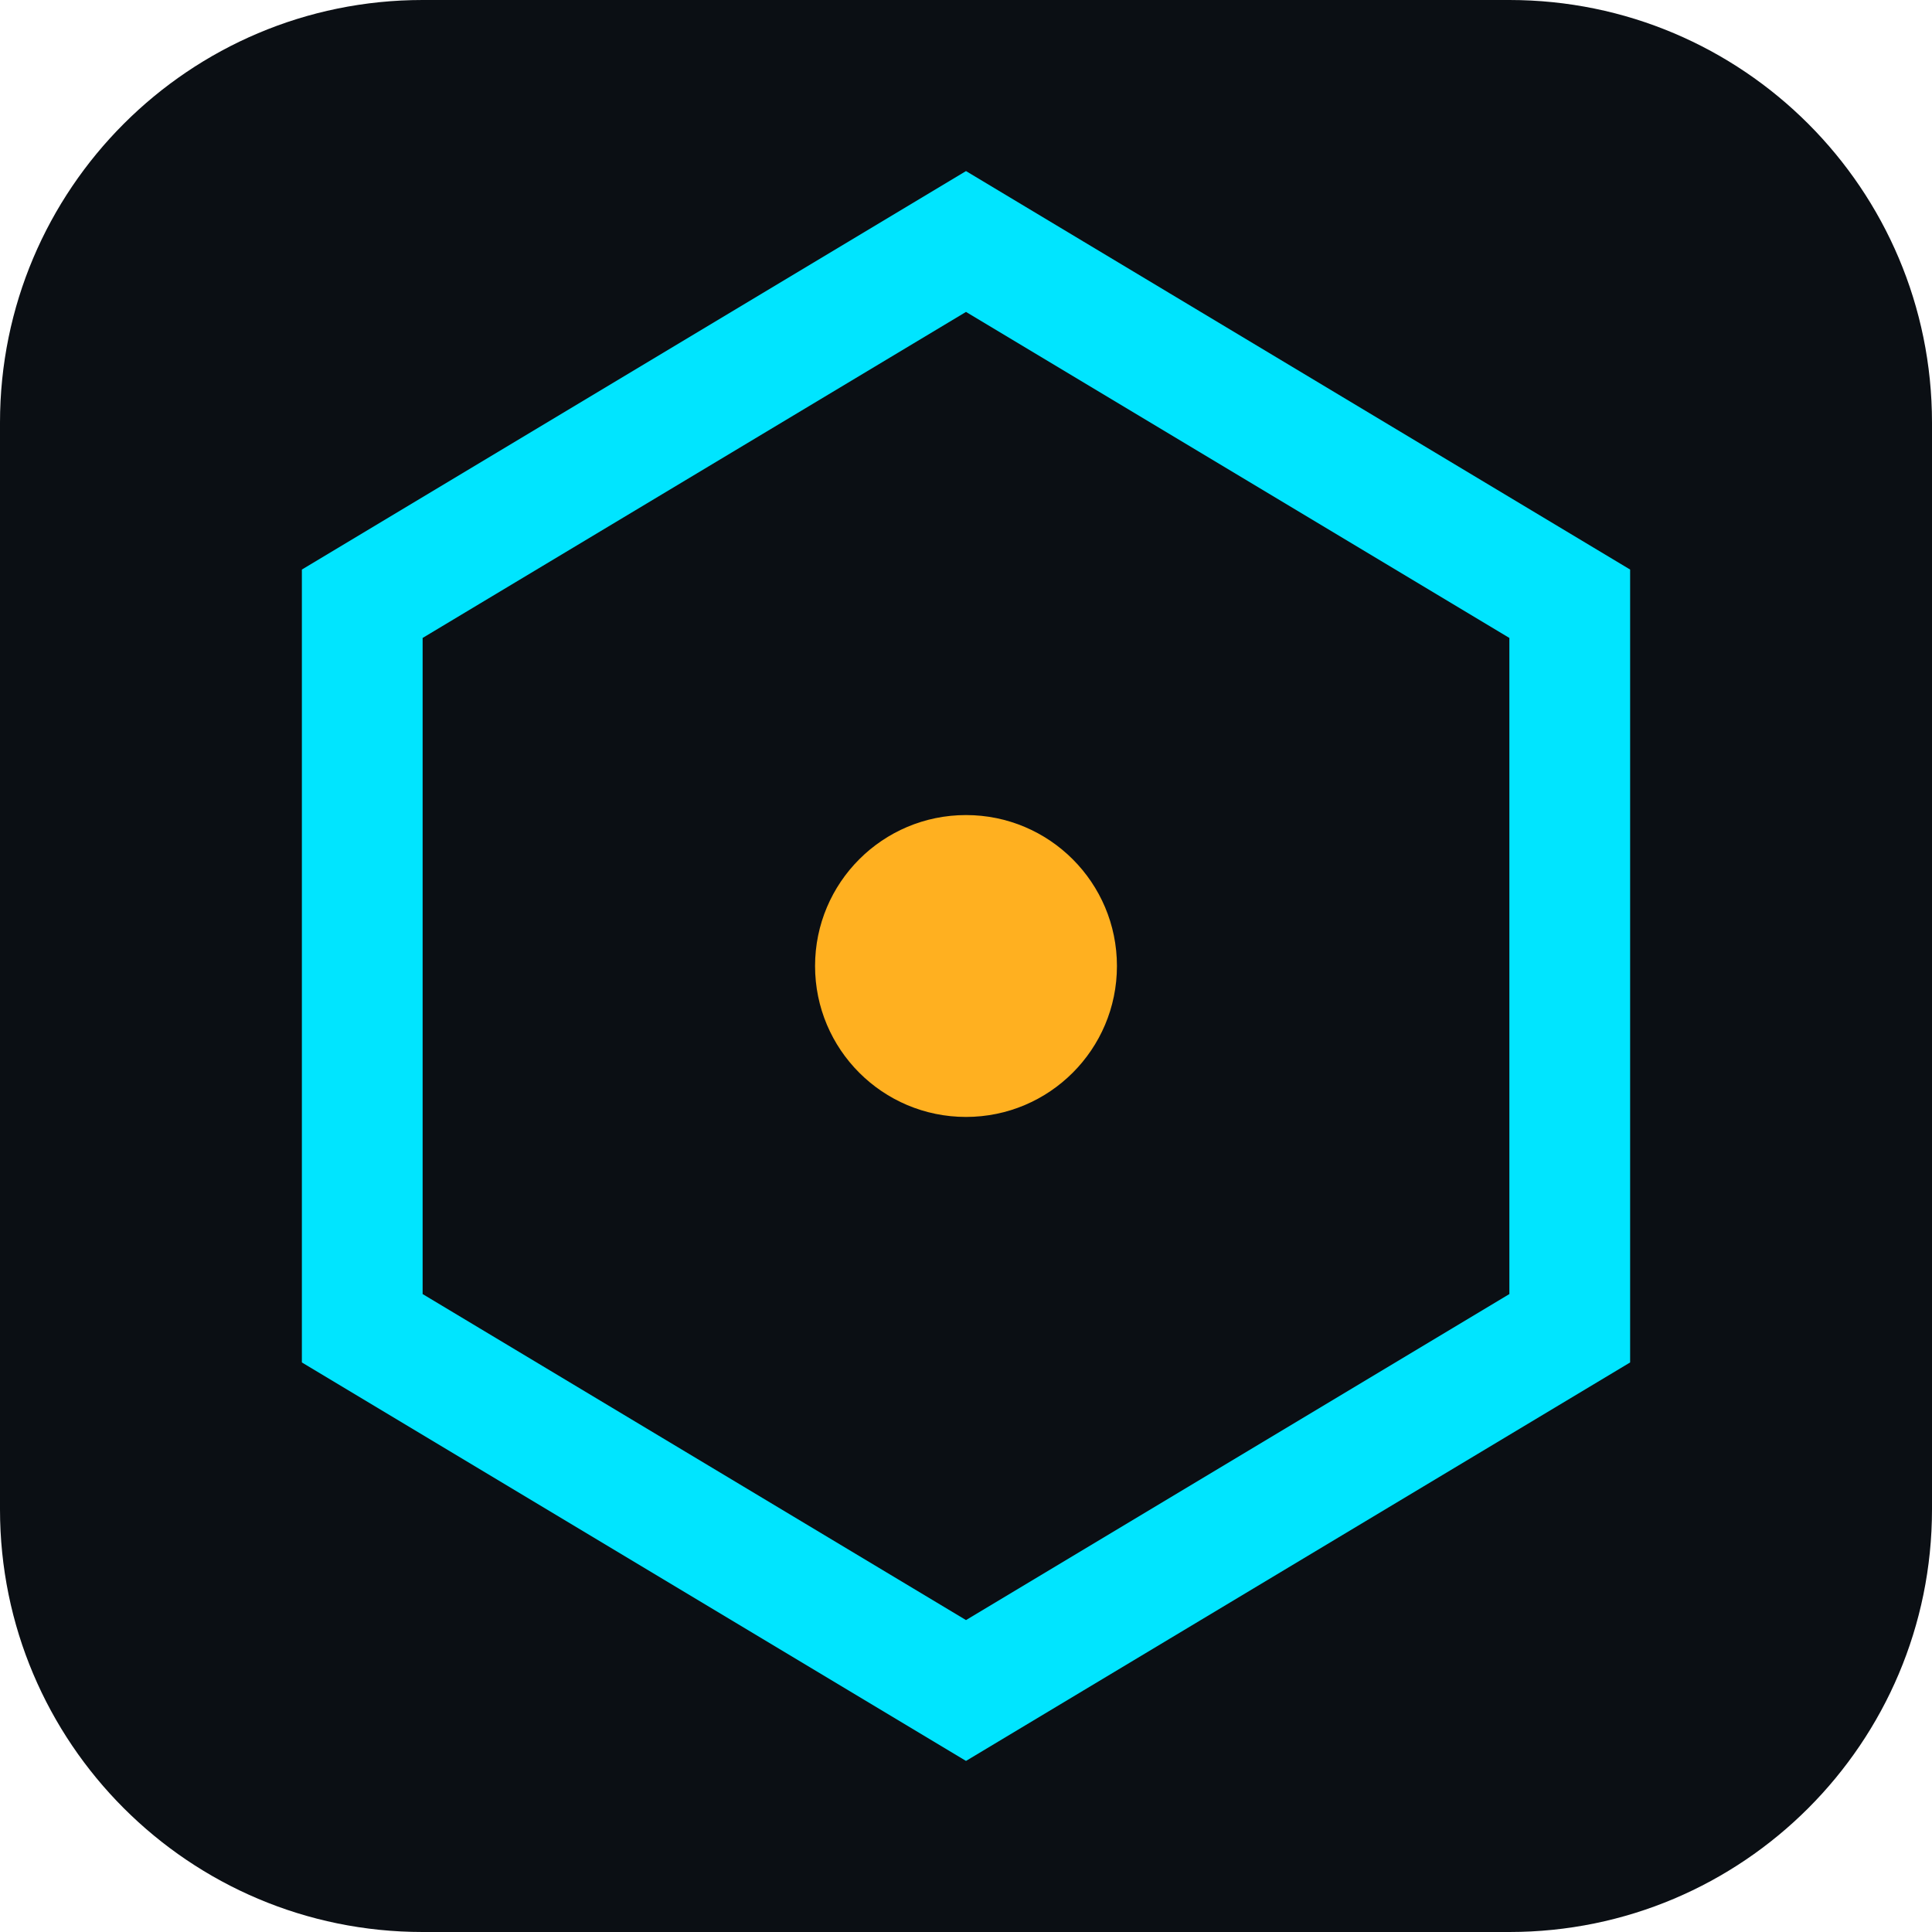
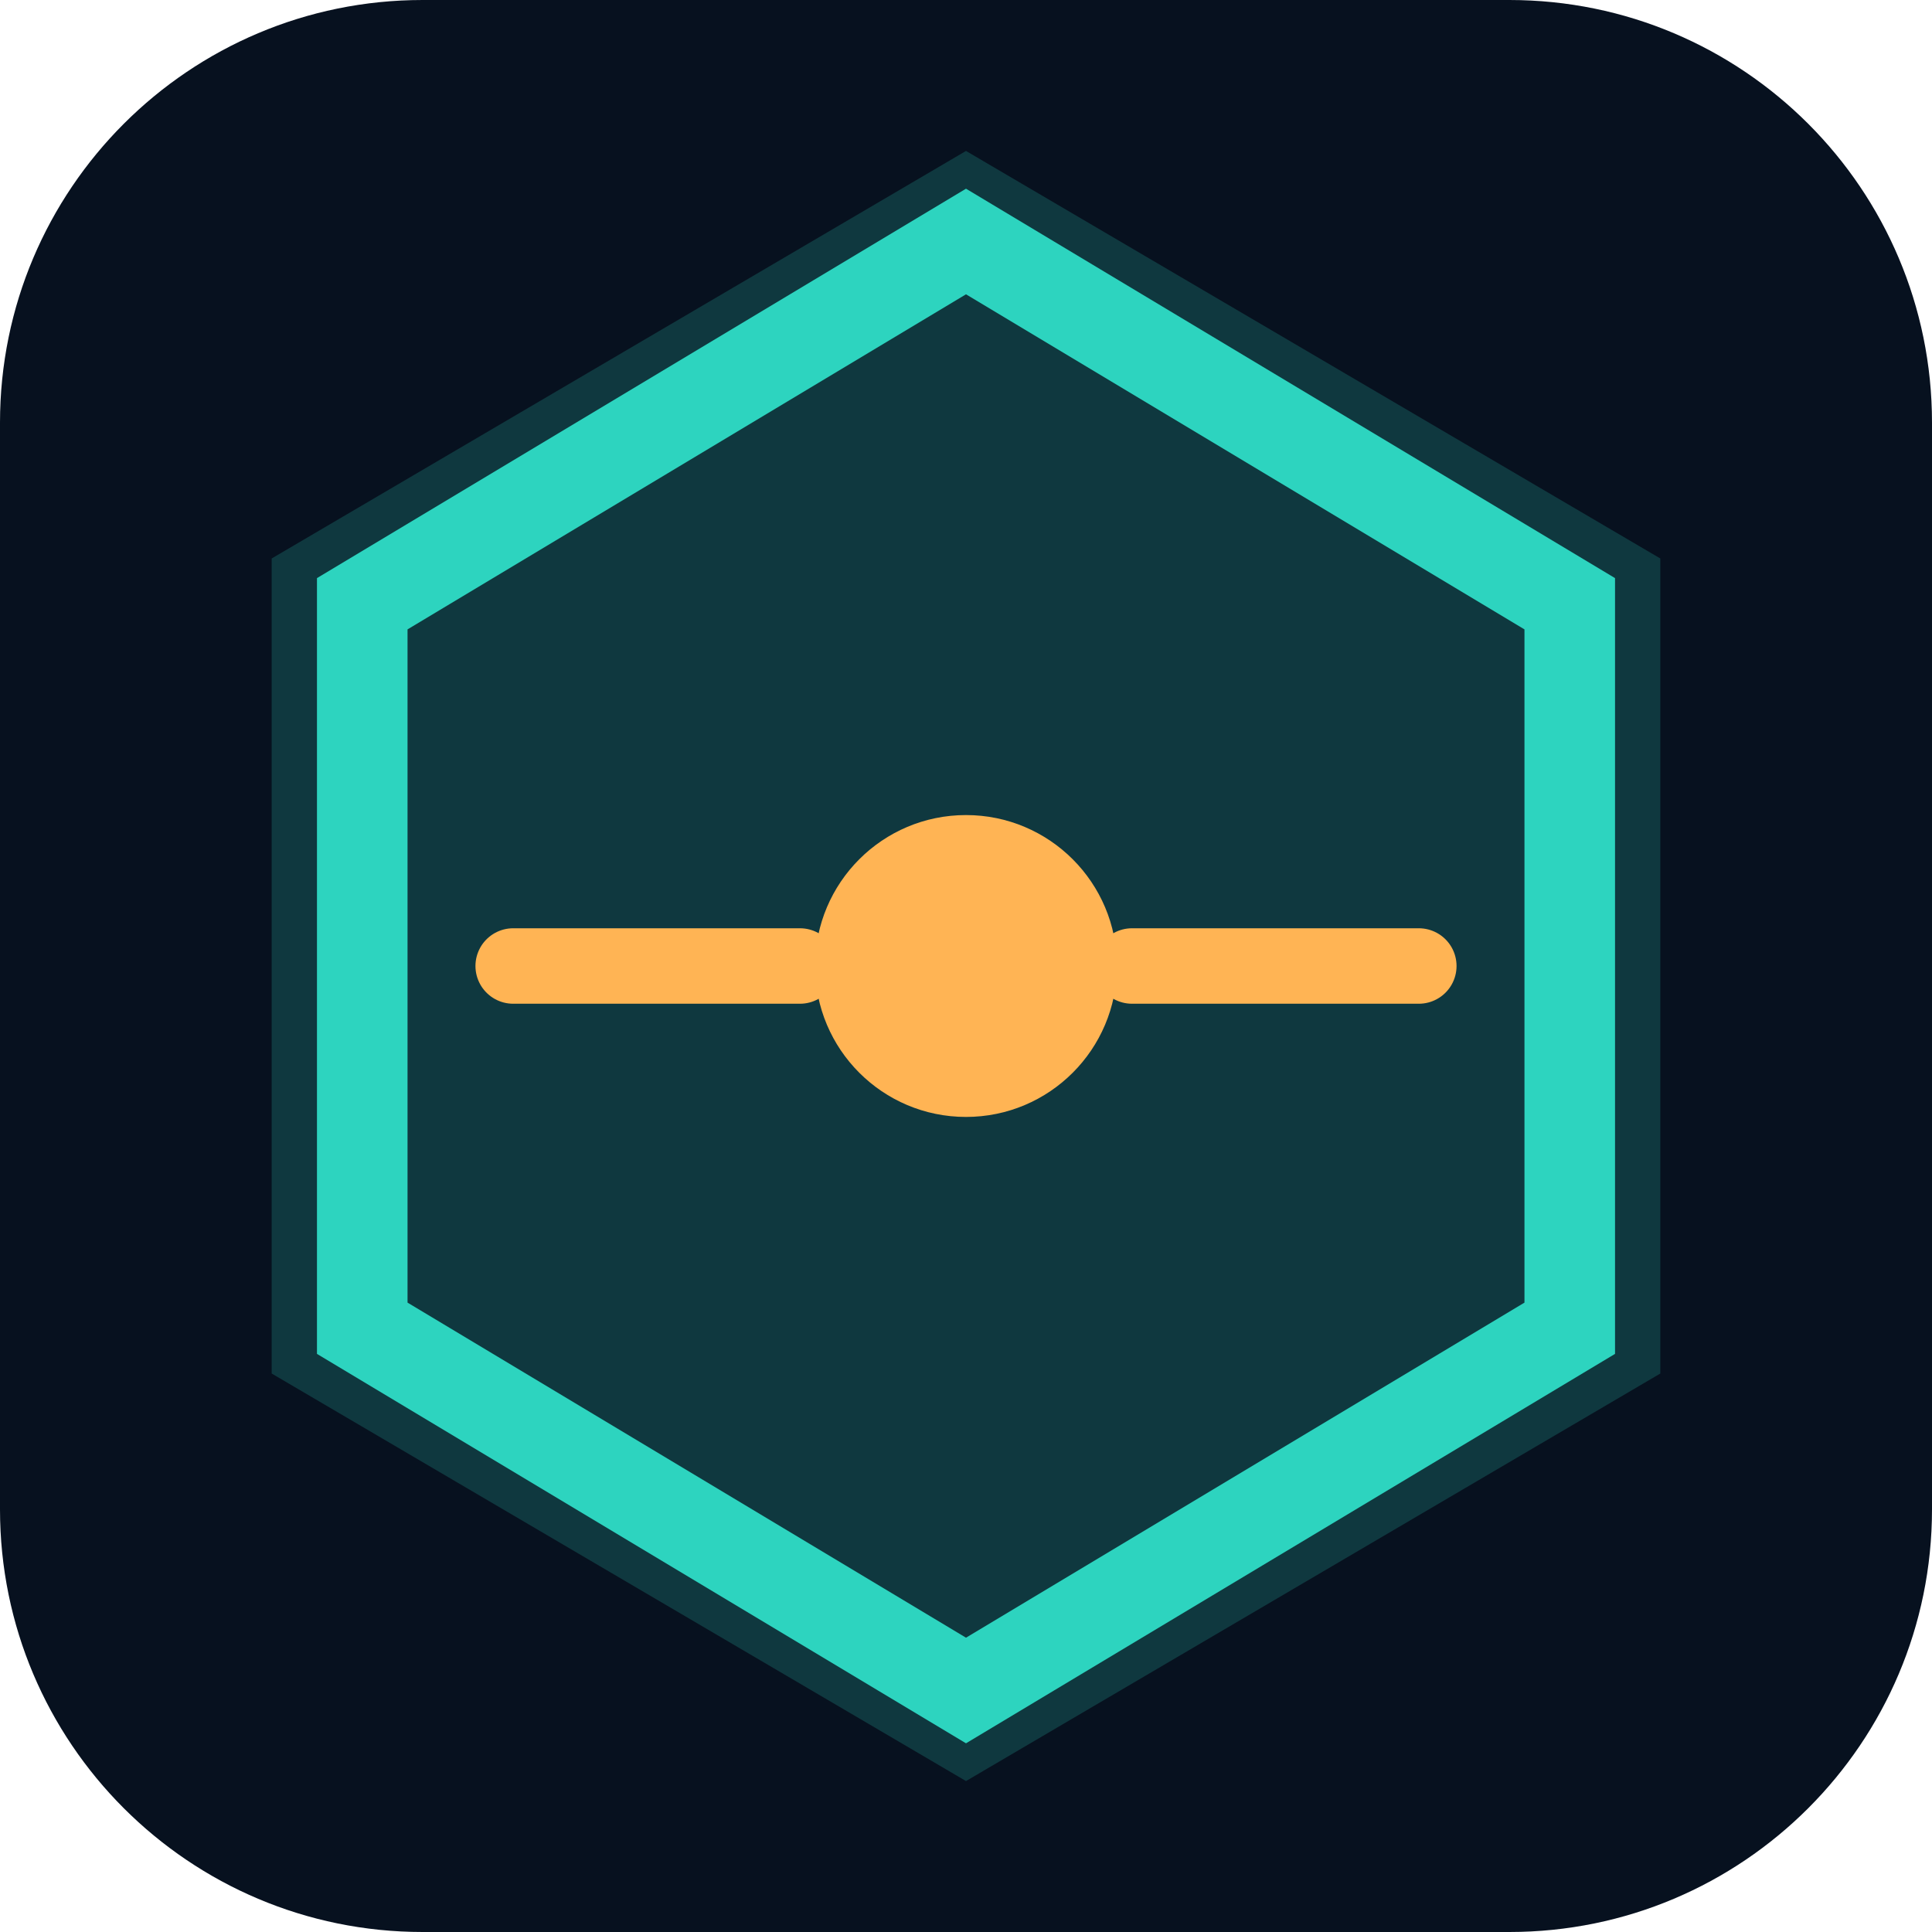
- <svg xmlns="http://www.w3.org/2000/svg" viewBox="0 0 128 128">
-   <rect width="128" height="128" rx="28" fill="#0B0F14" />
-   <path d="M64 16 104 40v48l-40 24-40-24V40Z" fill="none" stroke="#00E5FF" stroke-width="8" />
-   <circle cx="64" cy="64" r="10" fill="#FFB020" />
+ <svg xmlns="http://www.w3.org/2000/svg" viewBox="0 0 128 128" role="img" aria-label="SONARA icon">
+   <rect width="128" height="128" rx="28" fill="#07111F" />
+   <path d="M64 10 110 37v54l-46 27-46-27V37Z" fill="#2DD4BF" opacity=".2" />
+   <path d="M64 16 104 40v48l-40 24-40-24V40Z" fill="none" stroke="#2DD4BF" stroke-width="6" />
+   <circle cx="64" cy="64" r="10" fill="#FFB454" />
+   <path d="M34 64h19m22 0h19" stroke="#FFB454" stroke-width="5" stroke-linecap="round" />
</svg>
